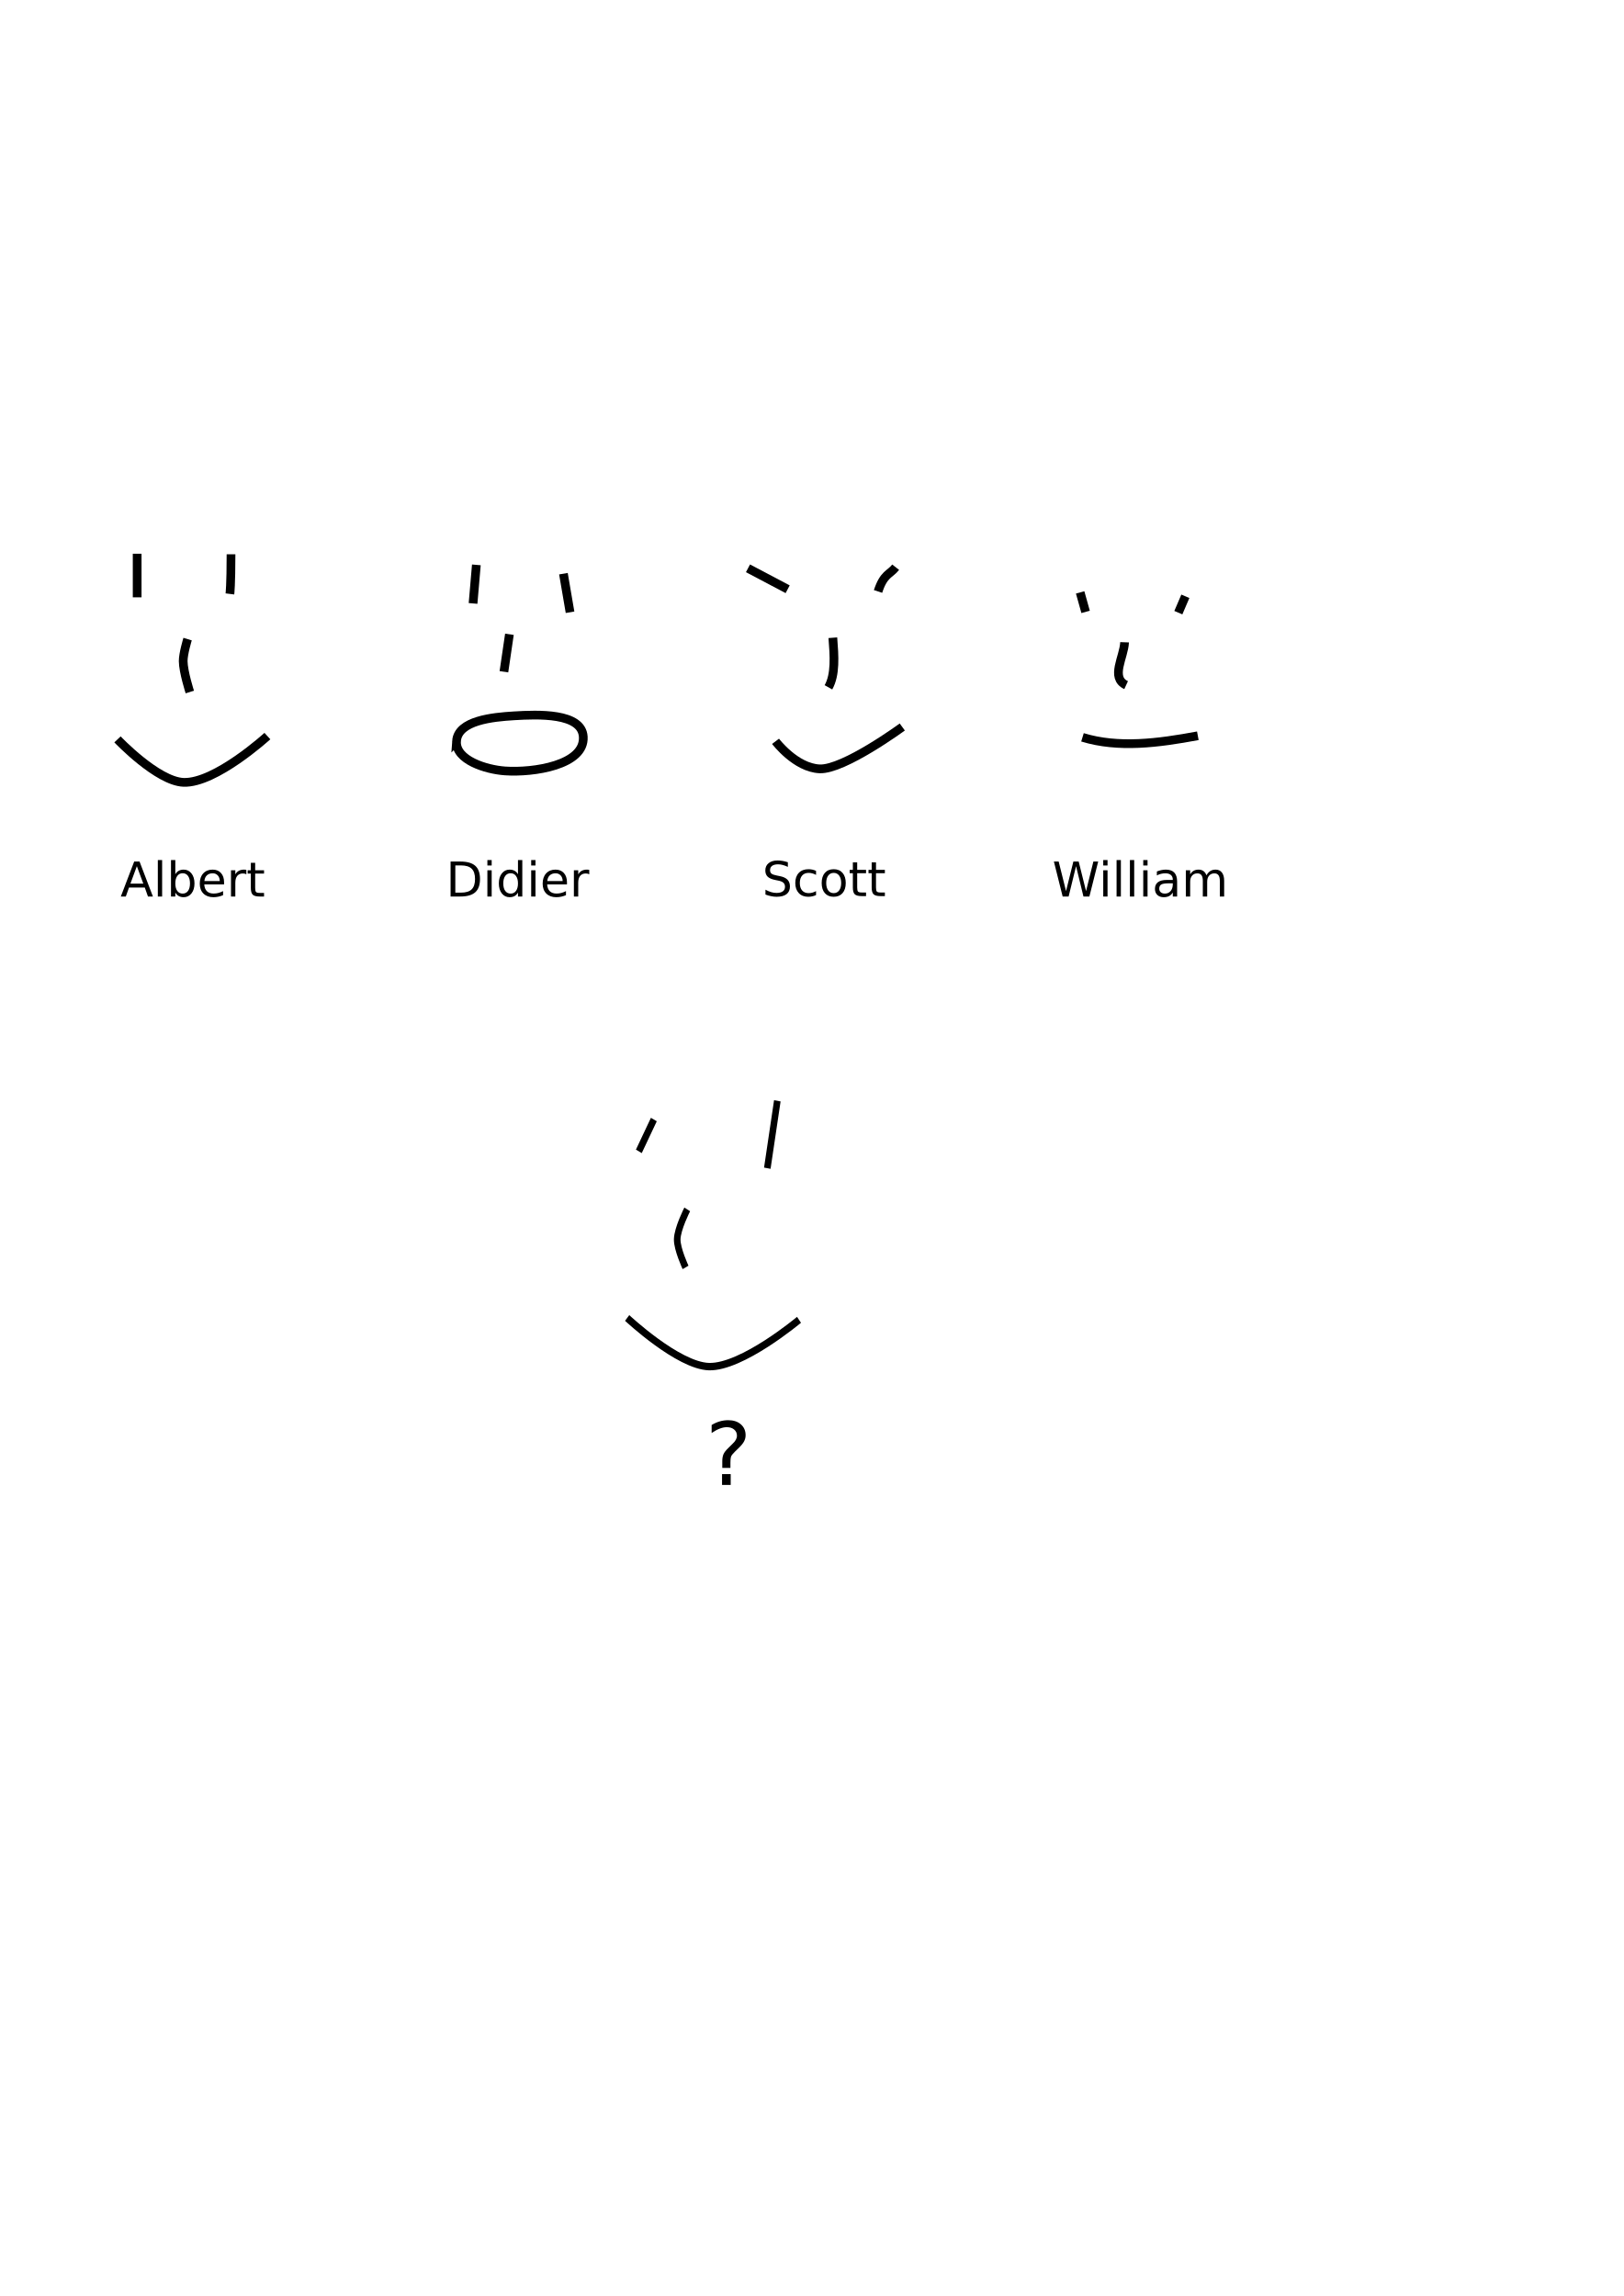
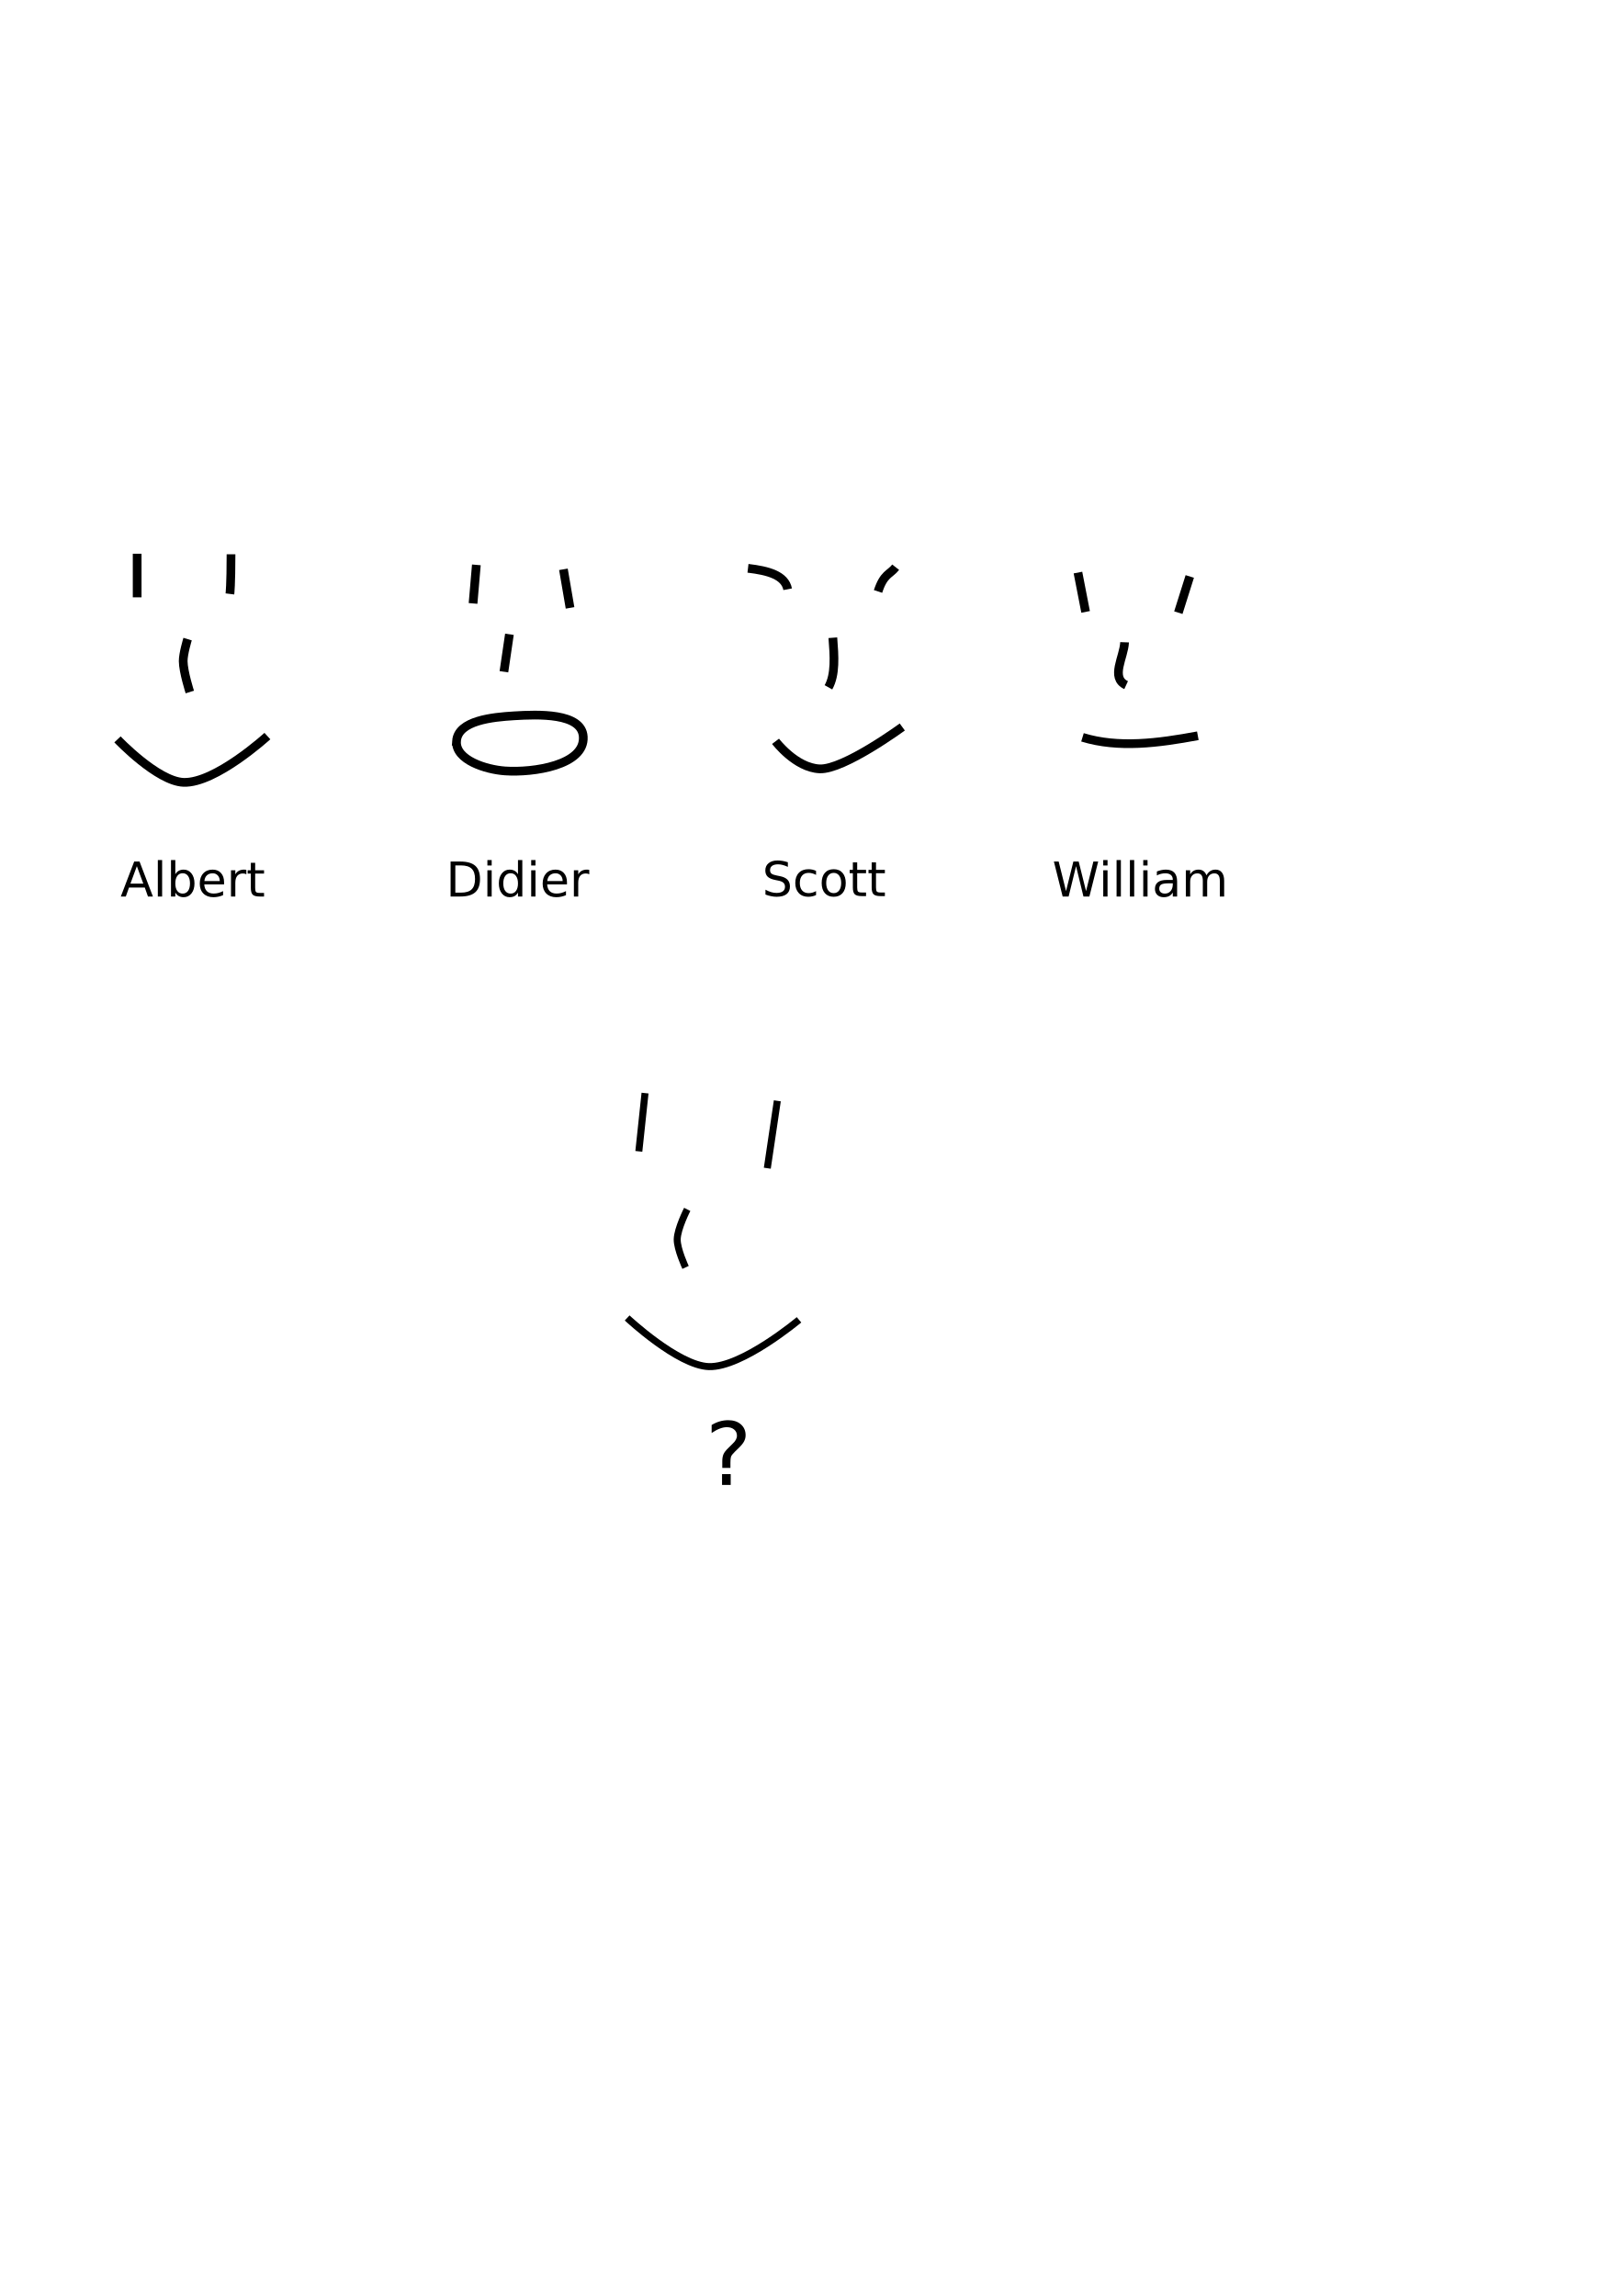
<svg xmlns="http://www.w3.org/2000/svg" width="744.094" height="1052.362" id="svg2" version="1.1">
  <defs id="defs4">
    </defs>
  <g id="layer1">
-     <rect style="fill:none;stroke:none" id="rect3015" width="638.571" height="598.616" x="-17.899" y="165.481" />
-     <g id="g4079">
+     <g id="g3273">
+       <rect y="165.481" x="-17.899" height="598.616" width="638.571" id="rect3015" style="fill:none;stroke:none" />
      <g id="g4033">
        <g id="g3835">
          <path id="path3017" d="m 62.857,253.791 c 0,7.143 0,20 0,20" style="fill:none;stroke:#000000;stroke-width:4;stroke-linecap:butt;stroke-linejoin:miter;stroke-miterlimit:4;stroke-opacity:1;stroke-dasharray:none" />
          <path id="path3787" d="m 105.868,254.04 c 0,14.142 -0.505,18.183 -0.505,18.183" style="fill:none;stroke:#000000;stroke-width:4;stroke-linecap:butt;stroke-linejoin:miter;stroke-miterlimit:4;stroke-opacity:1;stroke-dasharray:none" />
          <path id="path3789" d="m 53.845,338.892 c 0,0 18.264,19.267 30.305,19.698 14.61,0.523 38.386,-21.213 38.386,-21.213" style="fill:none;stroke:#000000;stroke-width:4;stroke-linecap:butt;stroke-linejoin:miter;stroke-miterlimit:4;stroke-opacity:1;stroke-dasharray:none" />
          <path id="path3791" d="m 85.972,292.931 c 0,0 -2.044,6.668 -2.02,10.102 0.033,4.821 3.03,14.142 3.03,14.142" style="fill:none;stroke:#000000;stroke-width:4;stroke-linecap:butt;stroke-linejoin:miter;stroke-miterlimit:4;stroke-opacity:1;stroke-dasharray:none" />
        </g>
        <text xml:space="preserve" style="font-size:22px;font-style:normal;font-weight:normal;line-height:125%;letter-spacing:0px;word-spacing:0px;fill:#000000;fill-opacity:1;stroke:none;font-family:Bitstream Vera Sans" x="55.201" y="410.915" id="text3882">
          <tspan id="tspan3884" x="55.201" y="410.915">Albert</tspan>
        </text>
      </g>
-       <g transform="translate(2.645683,0)" id="g4024">
-         <g id="g3829" transform="translate(4.424553,6.379692)">
-           <path id="path3793" d="m 211.231,252.524 -1.515,17.678" style="fill:none;stroke:#000000;stroke-width:4;stroke-linecap:butt;stroke-linejoin:miter;stroke-miterlimit:4;stroke-opacity:1;stroke-dasharray:none" />
-           <path id="path3795" d="m 251.132,256.565 3.03,17.678" style="fill:none;stroke:#000000;stroke-width:4;stroke-linecap:butt;stroke-linejoin:miter;stroke-miterlimit:4;stroke-opacity:1;stroke-dasharray:none" />
-           <path id="path3797" d="m 226.383,284.344 -2.525,17.173" style="fill:none;stroke:#000000;stroke-width:4;stroke-linecap:butt;stroke-linejoin:miter;stroke-miterlimit:4;stroke-opacity:1;stroke-dasharray:none" />
-           <path id="path3799" d="m 202.14,333.337 c 0.641,-9.551 16.709,-11.026 26.264,-11.617 11.057,-0.684 31.162,-1.462 31.82,9.596 0.774,13.02 -22.849,16.561 -35.86,15.657 -8.67,-0.602 -22.805,-4.965 -22.223,-13.637 z" style="fill:none;stroke:#000000;stroke-width:4;stroke-linecap:butt;stroke-linejoin:miter;stroke-miterlimit:4;stroke-opacity:1;stroke-dasharray:none" />
-         </g>
-         <text xml:space="preserve" style="font-size:22px;font-style:normal;font-weight:normal;line-height:125%;letter-spacing:0px;word-spacing:0px;fill:#000000;fill-opacity:1;stroke:none;font-family:Bitstream Vera Sans" x="201.688" y="410.915" id="text3886">
-           <tspan id="tspan3888" x="201.688" y="410.915">Didier</tspan>
+       <g id="g3079">
+         <path style="fill:none;stroke:#000000;stroke-width:4;stroke-linecap:butt;stroke-linejoin:miter;stroke-miterlimit:4;stroke-opacity:1;stroke-dasharray:none" d="m 218.301,258.904 -1.515,17.678" id="path3793" />
+         <path style="fill:none;stroke:#000000;stroke-width:4;stroke-linecap:butt;stroke-linejoin:miter;stroke-miterlimit:4;stroke-opacity:1;stroke-dasharray:none" d="m 258.202,260.945 3.03,17.678" id="path3795" />
+         <path style="fill:none;stroke:#000000;stroke-width:4;stroke-linecap:butt;stroke-linejoin:miter;stroke-miterlimit:4;stroke-opacity:1;stroke-dasharray:none" d="m 233.454,290.724 -2.525,17.173" id="path3797" />
+         <path style="fill:none;stroke:#000000;stroke-width:4;stroke-linecap:butt;stroke-linejoin:miter;stroke-miterlimit:4;stroke-opacity:1;stroke-dasharray:none" d="m 209.21,339.716 c 0.641,-9.551 16.709,-11.026 26.264,-11.617 11.057,-0.684 31.162,-1.462 31.82,9.596 0.774,13.02 -22.849,16.561 -35.86,15.657 -8.67,-0.602 -22.805,-4.965 -22.223,-13.637 z" id="path3799" />
+         <text xml:space="preserve" style="font-size:22px;font-style:normal;font-weight:normal;line-height:125%;letter-spacing:0px;word-spacing:0px;fill:#000000;fill-opacity:1;stroke:none;font-family:Bitstream Vera Sans" x="204.334" y="410.915" id="text3886">
+           <tspan id="tspan3888" x="204.334" y="410.915">Didier</tspan>
        </text>
      </g>
      <g transform="translate(6.690163,0)" id="g4015">
        <g id="g3823" transform="translate(3.132423,3.916213)">
-           <path id="path3801" d="m 332.954,256.565 18.183,9.596" style="fill:none;stroke:#000000;stroke-width:4;stroke-linecap:butt;stroke-linejoin:miter;stroke-miterlimit:4;stroke-opacity:1;stroke-dasharray:none" />
+           <path id="path3801" d="m 332.954,256.565 c 9.24,1.08 16.951,3.178 18.183,9.596" style="fill:none;stroke:#000000;stroke-width:4;stroke-linecap:butt;stroke-linejoin:miter;stroke-miterlimit:4;stroke-opacity:1;stroke-dasharray:none" />
          <path id="path3803" d="m 392.553,267.172 c 2.694,-8.214 5.387,-7.675 8.081,-11.112" style="fill:none;stroke:#000000;stroke-width:4;stroke-linecap:butt;stroke-linejoin:miter;stroke-miterlimit:4;stroke-opacity:1;stroke-dasharray:none" />
          <path id="path3805" d="m 371.845,288.385 c 0.663,8.467 1.266,16.894 -2.02,22.728" style="fill:none;stroke:#000000;stroke-width:4;stroke-linecap:butt;stroke-linejoin:miter;stroke-miterlimit:4;stroke-opacity:1;stroke-dasharray:none" />
          <path id="path3807" d="m 345.581,335.862 c 0,0 9.166,12.132 20.203,12.627 11.037,0.495 37.881,-19.193 37.881,-19.193" style="fill:none;stroke:#000000;stroke-width:4;stroke-linecap:butt;stroke-linejoin:miter;stroke-miterlimit:4;stroke-opacity:1;stroke-dasharray:none" />
        </g>
        <text xml:space="preserve" style="font-size:22px;font-style:normal;font-weight:normal;line-height:125%;letter-spacing:0px;word-spacing:0px;fill:#000000;fill-opacity:1;stroke:none;font-family:Bitstream Vera Sans" x="342.583" y="410.722" id="text3890">
          <tspan id="tspan3892" x="342.583" y="410.722">Scott</tspan>
        </text>
      </g>
      <g transform="translate(2.2888184e-5,0)" id="g4006">
        <g id="g3817" transform="translate(-7.6293945e-6,13.44767)">
-           <path id="path3809" d="m 495,258.076 2.5,8.929" style="fill:none;stroke:#000000;stroke-width:4;stroke-linecap:butt;stroke-linejoin:miter;stroke-miterlimit:4;stroke-opacity:1;stroke-dasharray:none" />
-           <path id="path3811" d="m 540,267.362 3.214,-7.5" style="fill:none;stroke:#000000;stroke-width:4;stroke-linecap:butt;stroke-linejoin:miter;stroke-miterlimit:4;stroke-opacity:1;stroke-dasharray:none" />
+           <path id="path3809" d="M 493.99,248.985 497.5,267.005" style="fill:none;stroke:#000000;stroke-width:4;stroke-linecap:butt;stroke-linejoin:miter;stroke-miterlimit:4;stroke-opacity:1;stroke-dasharray:none" />
+           <path id="path3811" d="m 540,267.362 5.235,-16.591" style="fill:none;stroke:#000000;stroke-width:4;stroke-linecap:butt;stroke-linejoin:miter;stroke-miterlimit:4;stroke-opacity:1;stroke-dasharray:none" />
          <path id="path3813" d="m 515.357,280.934 c -0.244,6.762 -6.639,16.258 0.714,19.643" style="fill:none;stroke:#000000;stroke-width:4;stroke-linecap:butt;stroke-linejoin:miter;stroke-miterlimit:4;stroke-opacity:1;stroke-dasharray:none" />
          <path id="path3815" d="m 496.071,324.505 c 16.446,5.042 34.532,2.701 52.857,-0.714" style="fill:none;stroke:#000000;stroke-width:4;stroke-linecap:butt;stroke-linejoin:miter;stroke-miterlimit:4;stroke-opacity:1;stroke-dasharray:none" />
        </g>
        <text xml:space="preserve" style="font-size:22px;font-style:normal;font-weight:normal;line-height:125%;letter-spacing:0px;word-spacing:0px;fill:#000000;fill-opacity:1;stroke:none;font-family:Bitstream Vera Sans" x="482.234" y="410.915" id="text3894">
          <tspan id="tspan3896" x="482.234" y="410.915">William</tspan>
        </text>
      </g>
-       <g transform="matrix(0.756918,0,0,0.8492822,79.43539,85.22682)" id="g4069">
-         <path style="fill:none;stroke:#000000;stroke-width:4;stroke-linecap:butt;stroke-linejoin:miter;stroke-miterlimit:4;stroke-opacity:1;stroke-dasharray:none" d="m 290.924,503.849 -9.091,17.173" id="path4061" />
-         <path style="fill:none;stroke:#000000;stroke-width:4;stroke-linecap:butt;stroke-linejoin:miter;stroke-miterlimit:4;stroke-opacity:1;stroke-dasharray:none" d="m 365.675,493.748 -6.061,36.365" id="path4063" />
-         <path style="fill:none;stroke:#000000;stroke-width:4;stroke-linecap:butt;stroke-linejoin:miter;stroke-miterlimit:4;stroke-opacity:1;stroke-dasharray:none" d="m 311.127,552.337 c 0,0 -5.954,10.41 -6.061,16.162 -0.099,5.323 5.051,15.152 5.051,15.152" id="path4065" />
-         <path style="fill:none;stroke:#000000;stroke-width:4;stroke-linecap:butt;stroke-linejoin:miter;stroke-miterlimit:4;stroke-opacity:1;stroke-dasharray:none" d="m 274.761,610.926 c 0,0 30.826,25.757 49.497,26.264 20.029,0.543 54.548,-25.254 54.548,-25.254" id="path4067" />
+       <g id="g3093">
+         <g id="g3087">
+           <path id="path4061" d="m 295.6,501.015 -2.841,26.706" style="fill:none;stroke:#000000;stroke-width:3.207;stroke-linecap:butt;stroke-linejoin:miter;stroke-miterlimit:4;stroke-opacity:1;stroke-dasharray:none" />
+           <path id="path4063" d="m 356.222,504.558 -4.588,30.885" style="fill:none;stroke:#000000;stroke-width:3.207;stroke-linecap:butt;stroke-linejoin:miter;stroke-miterlimit:4;stroke-opacity:1;stroke-dasharray:none" />
+           <path id="path4065" d="m 314.933,554.317 c 0,0 -4.507,8.841 -4.588,13.726 -0.074,4.521 3.823,12.869 3.823,12.869" style="fill:none;stroke:#000000;stroke-width:3.207;stroke-linecap:butt;stroke-linejoin:miter;stroke-miterlimit:4;stroke-opacity:1;stroke-dasharray:none" />
+           <path id="path4067" d="m 287.407,604.075 c 0,0 23.333,21.875 37.466,22.306 15.161,0.462 41.289,-21.448 41.289,-21.448" style="fill:none;stroke:#000000;stroke-width:3.207;stroke-linecap:butt;stroke-linejoin:miter;stroke-miterlimit:4;stroke-opacity:1;stroke-dasharray:none" />
+         </g>
+         <text xml:space="preserve" style="font-size:40px;font-style:normal;font-weight:normal;line-height:125%;letter-spacing:0px;word-spacing:0px;fill:#000000;fill-opacity:1;stroke:none;font-family:Bitstream Vera Sans" x="323.249" y="680.626" id="text4075">
+           <tspan id="tspan4077" x="323.249" y="680.626">?</tspan>
+         </text>
      </g>
-       <text id="text4075" y="680.626" x="323.249" style="font-size:40px;font-style:normal;font-weight:normal;line-height:125%;letter-spacing:0px;word-spacing:0px;fill:#000000;fill-opacity:1;stroke:none;font-family:Bitstream Vera Sans" xml:space="preserve">
-         <tspan y="680.626" x="323.249" id="tspan4077">?</tspan>
-       </text>
    </g>
  </g>
</svg>
